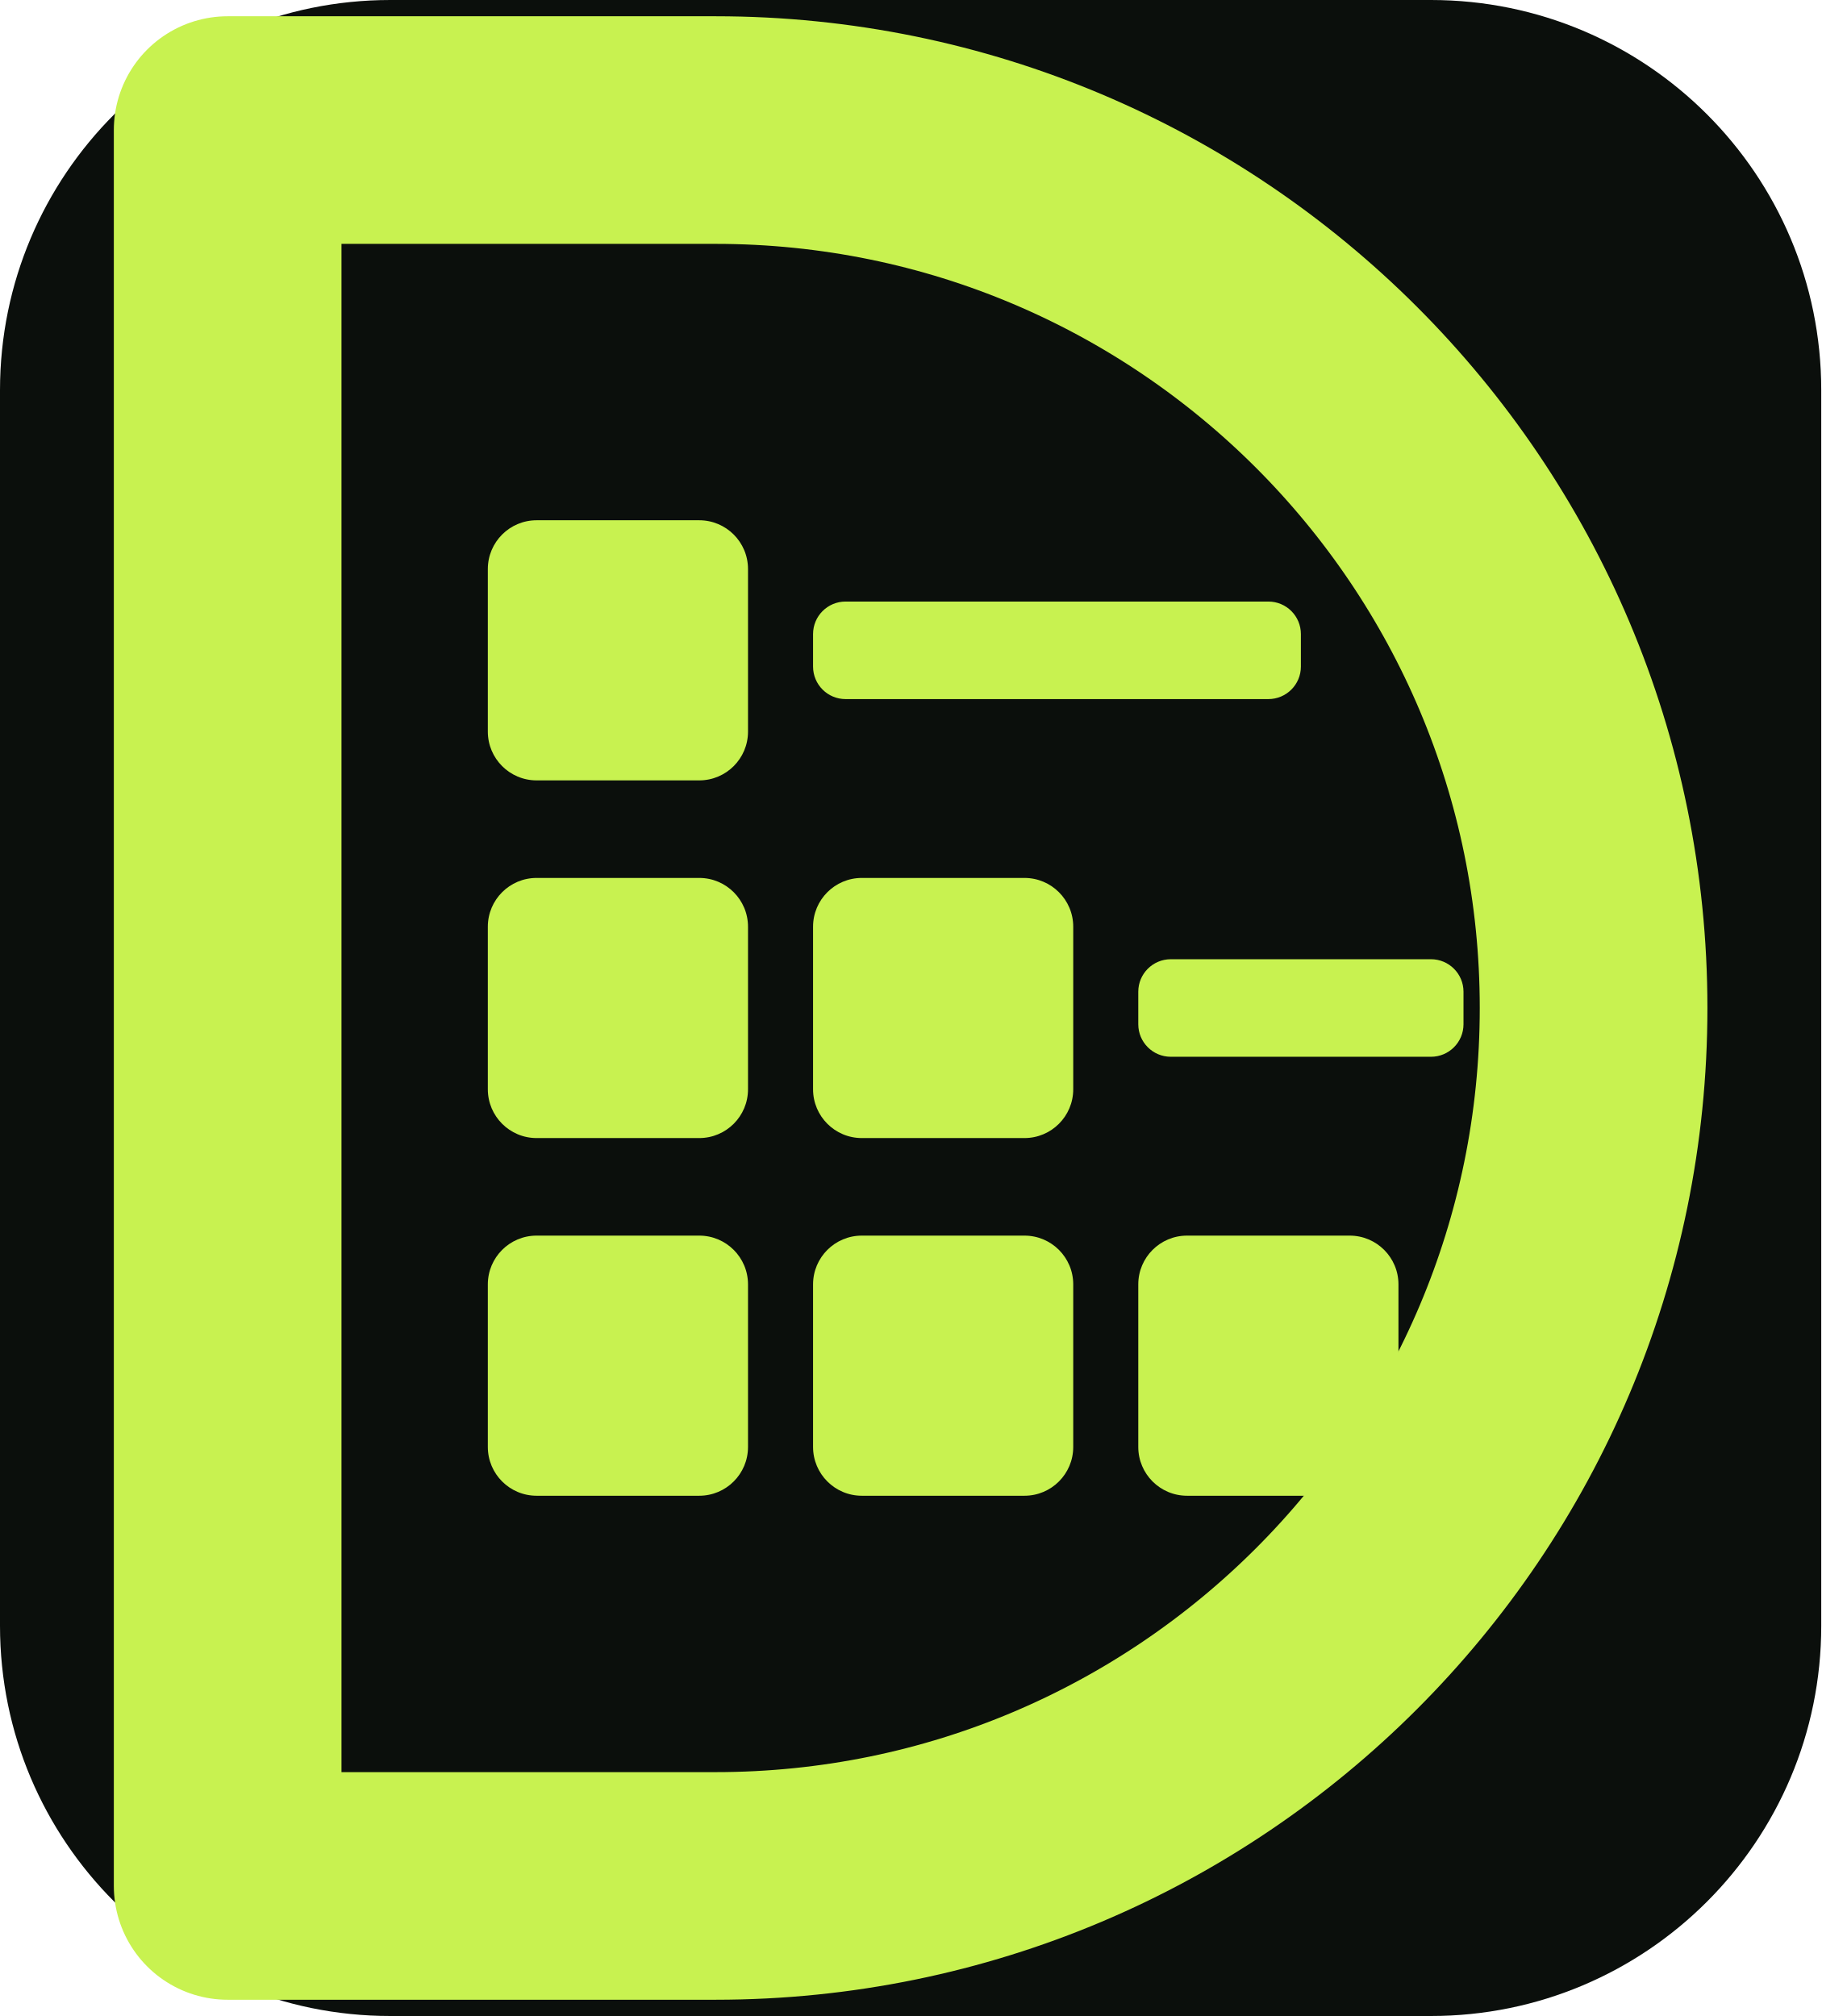
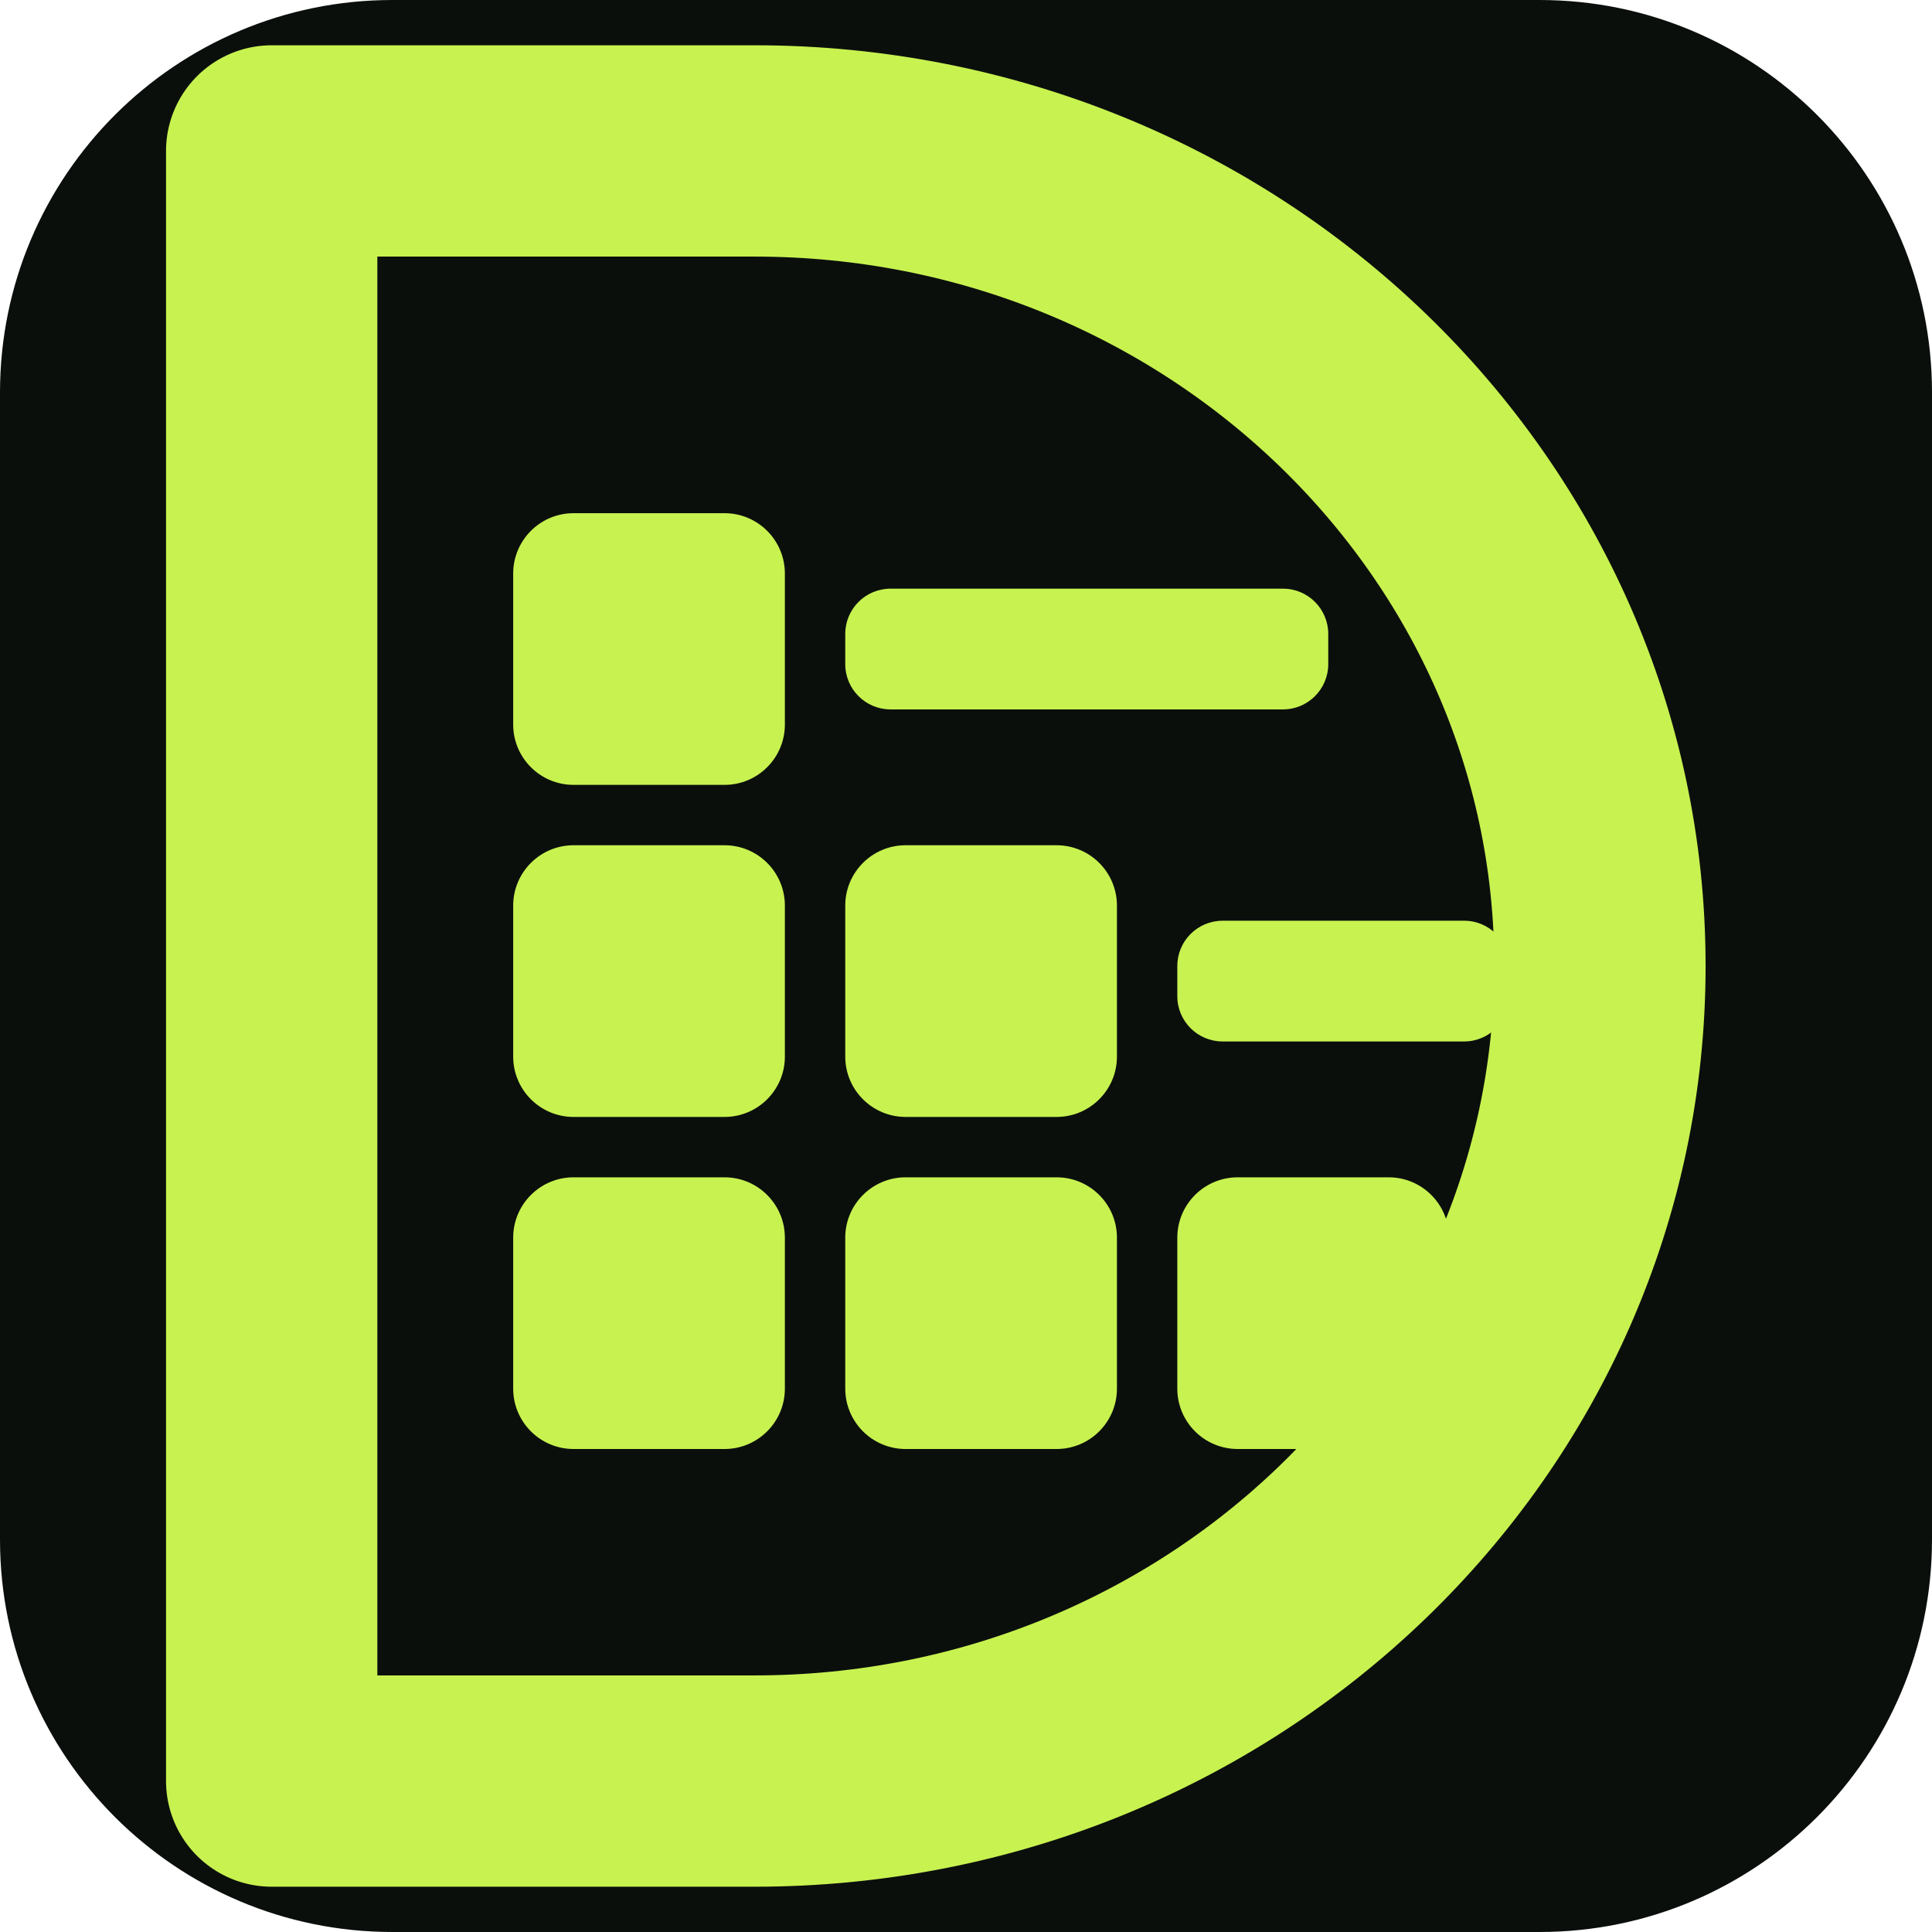
- <svg xmlns="http://www.w3.org/2000/svg" viewBox="0 0 56 62" fill="none">
-   <rect width="56" height="62" rx="12" fill="#0b0f0c" />
-   <path d="M 7,4 L 7,58 L 22,58 A 27,27 0 0 0 22,4 Z" stroke="#c8f250" stroke-width="7" stroke-linejoin="round" stroke-linecap="round" fill="none" />
-   <rect x="15" y="16" width="8" height="8" rx="1.5" fill="#c8f250" />
-   <rect x="25" y="18.5" width="15" height="3" rx="1" fill="#c8f250" />
-   <rect x="15" y="27" width="8" height="8" rx="1.5" fill="#c8f250" />
-   <rect x="25" y="27" width="8" height="8" rx="1.5" fill="#c8f250" />
-   <rect x="35" y="29.5" width="10" height="3" rx="1" fill="#c8f250" />
-   <rect x="15" y="38" width="8" height="8" rx="1.5" fill="#c8f250" />
-   <rect x="25" y="38" width="8" height="8" rx="1.5" fill="#c8f250" />
-   <rect x="35" y="38" width="8" height="8" rx="1.5" fill="#c8f250" />
+ <svg xmlns="http://www.w3.org/2000/svg" viewBox="0 0 64 64" fill="none">
+   <rect width="64" height="64" rx="13" fill="#0b0f0c" />
+   <path d="M 9,5 L 9,59 L 25,59 A 28,27 0 0 0 25,5 Z" stroke="#c8f250" stroke-width="7" stroke-linejoin="round" stroke-linecap="round" fill="none" />
+   <rect x="17" y="17" width="9" height="9" rx="2" fill="#c8f250" />
+   <rect x="28" y="19.5" width="16" height="4" rx="1.5" fill="#c8f250" />
+   <rect x="17" y="28" width="9" height="9" rx="2" fill="#c8f250" />
+   <rect x="28" y="28" width="9" height="9" rx="2" fill="#c8f250" />
+   <rect x="39" y="30.5" width="11" height="4" rx="1.5" fill="#c8f250" />
+   <rect x="17" y="39" width="9" height="9" rx="2" fill="#c8f250" />
+   <rect x="28" y="39" width="9" height="9" rx="2" fill="#c8f250" />
+   <rect x="39" y="39" width="9" height="9" rx="2" fill="#c8f250" />
</svg>
